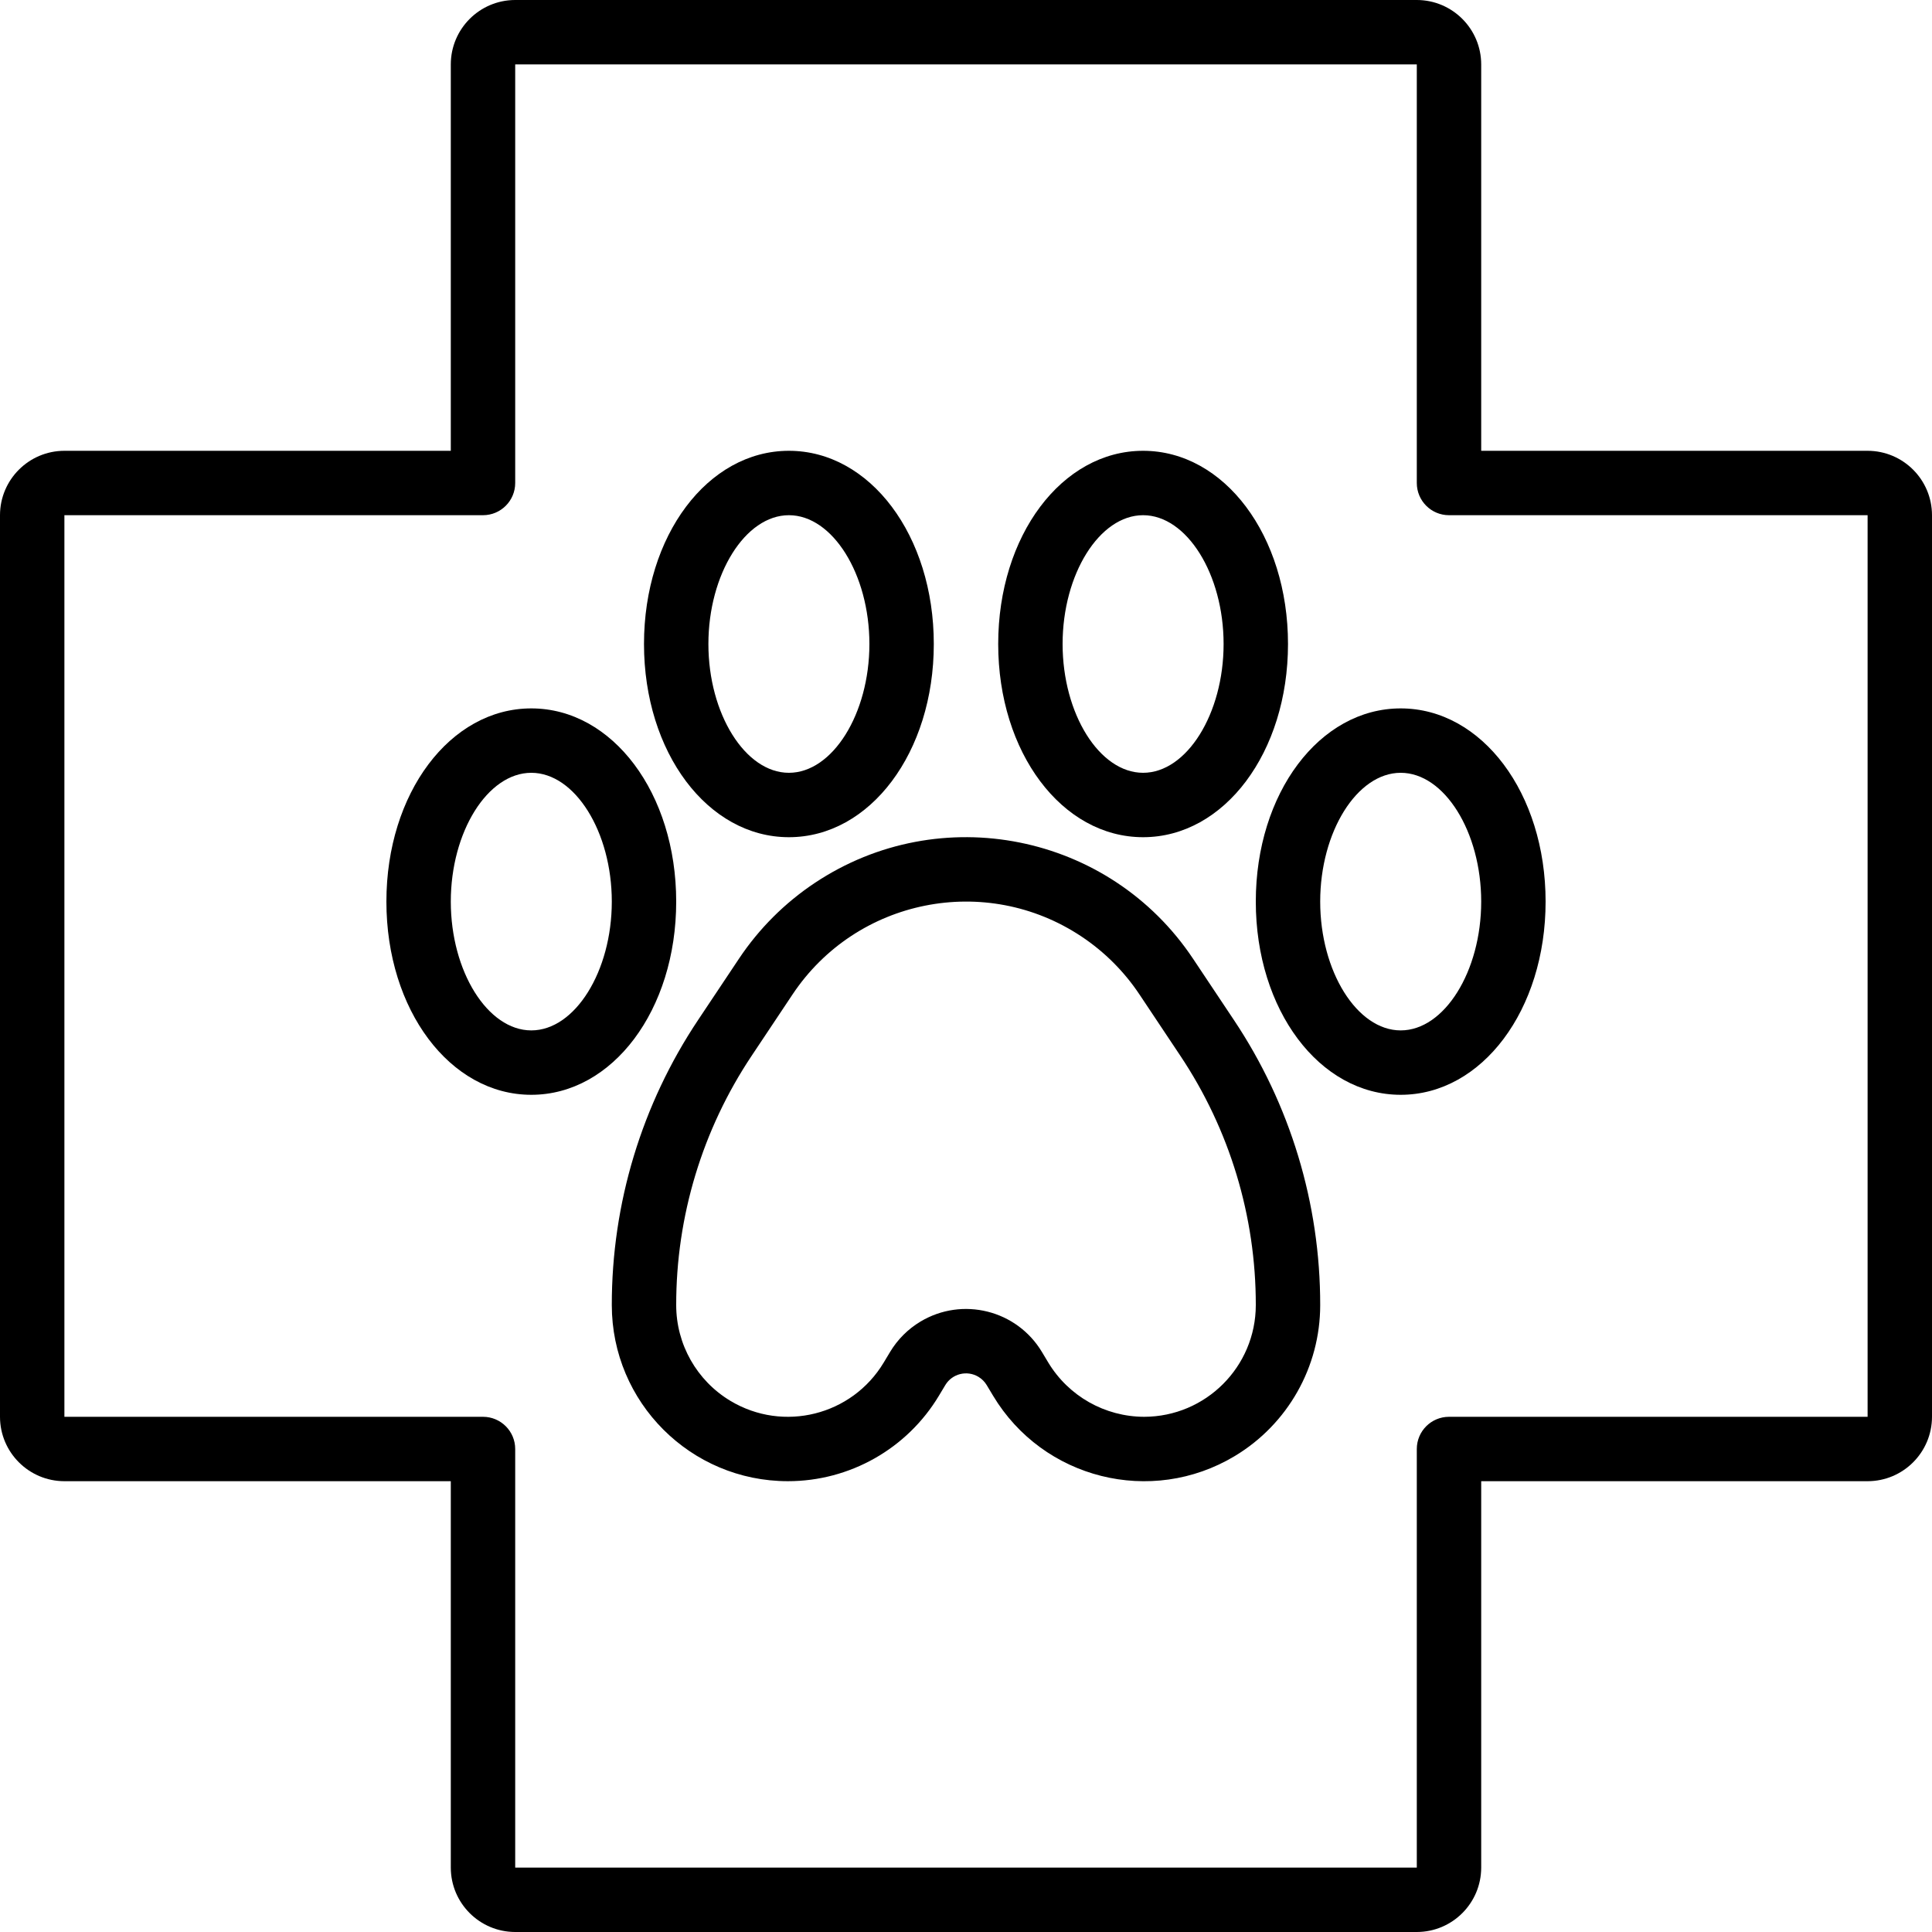
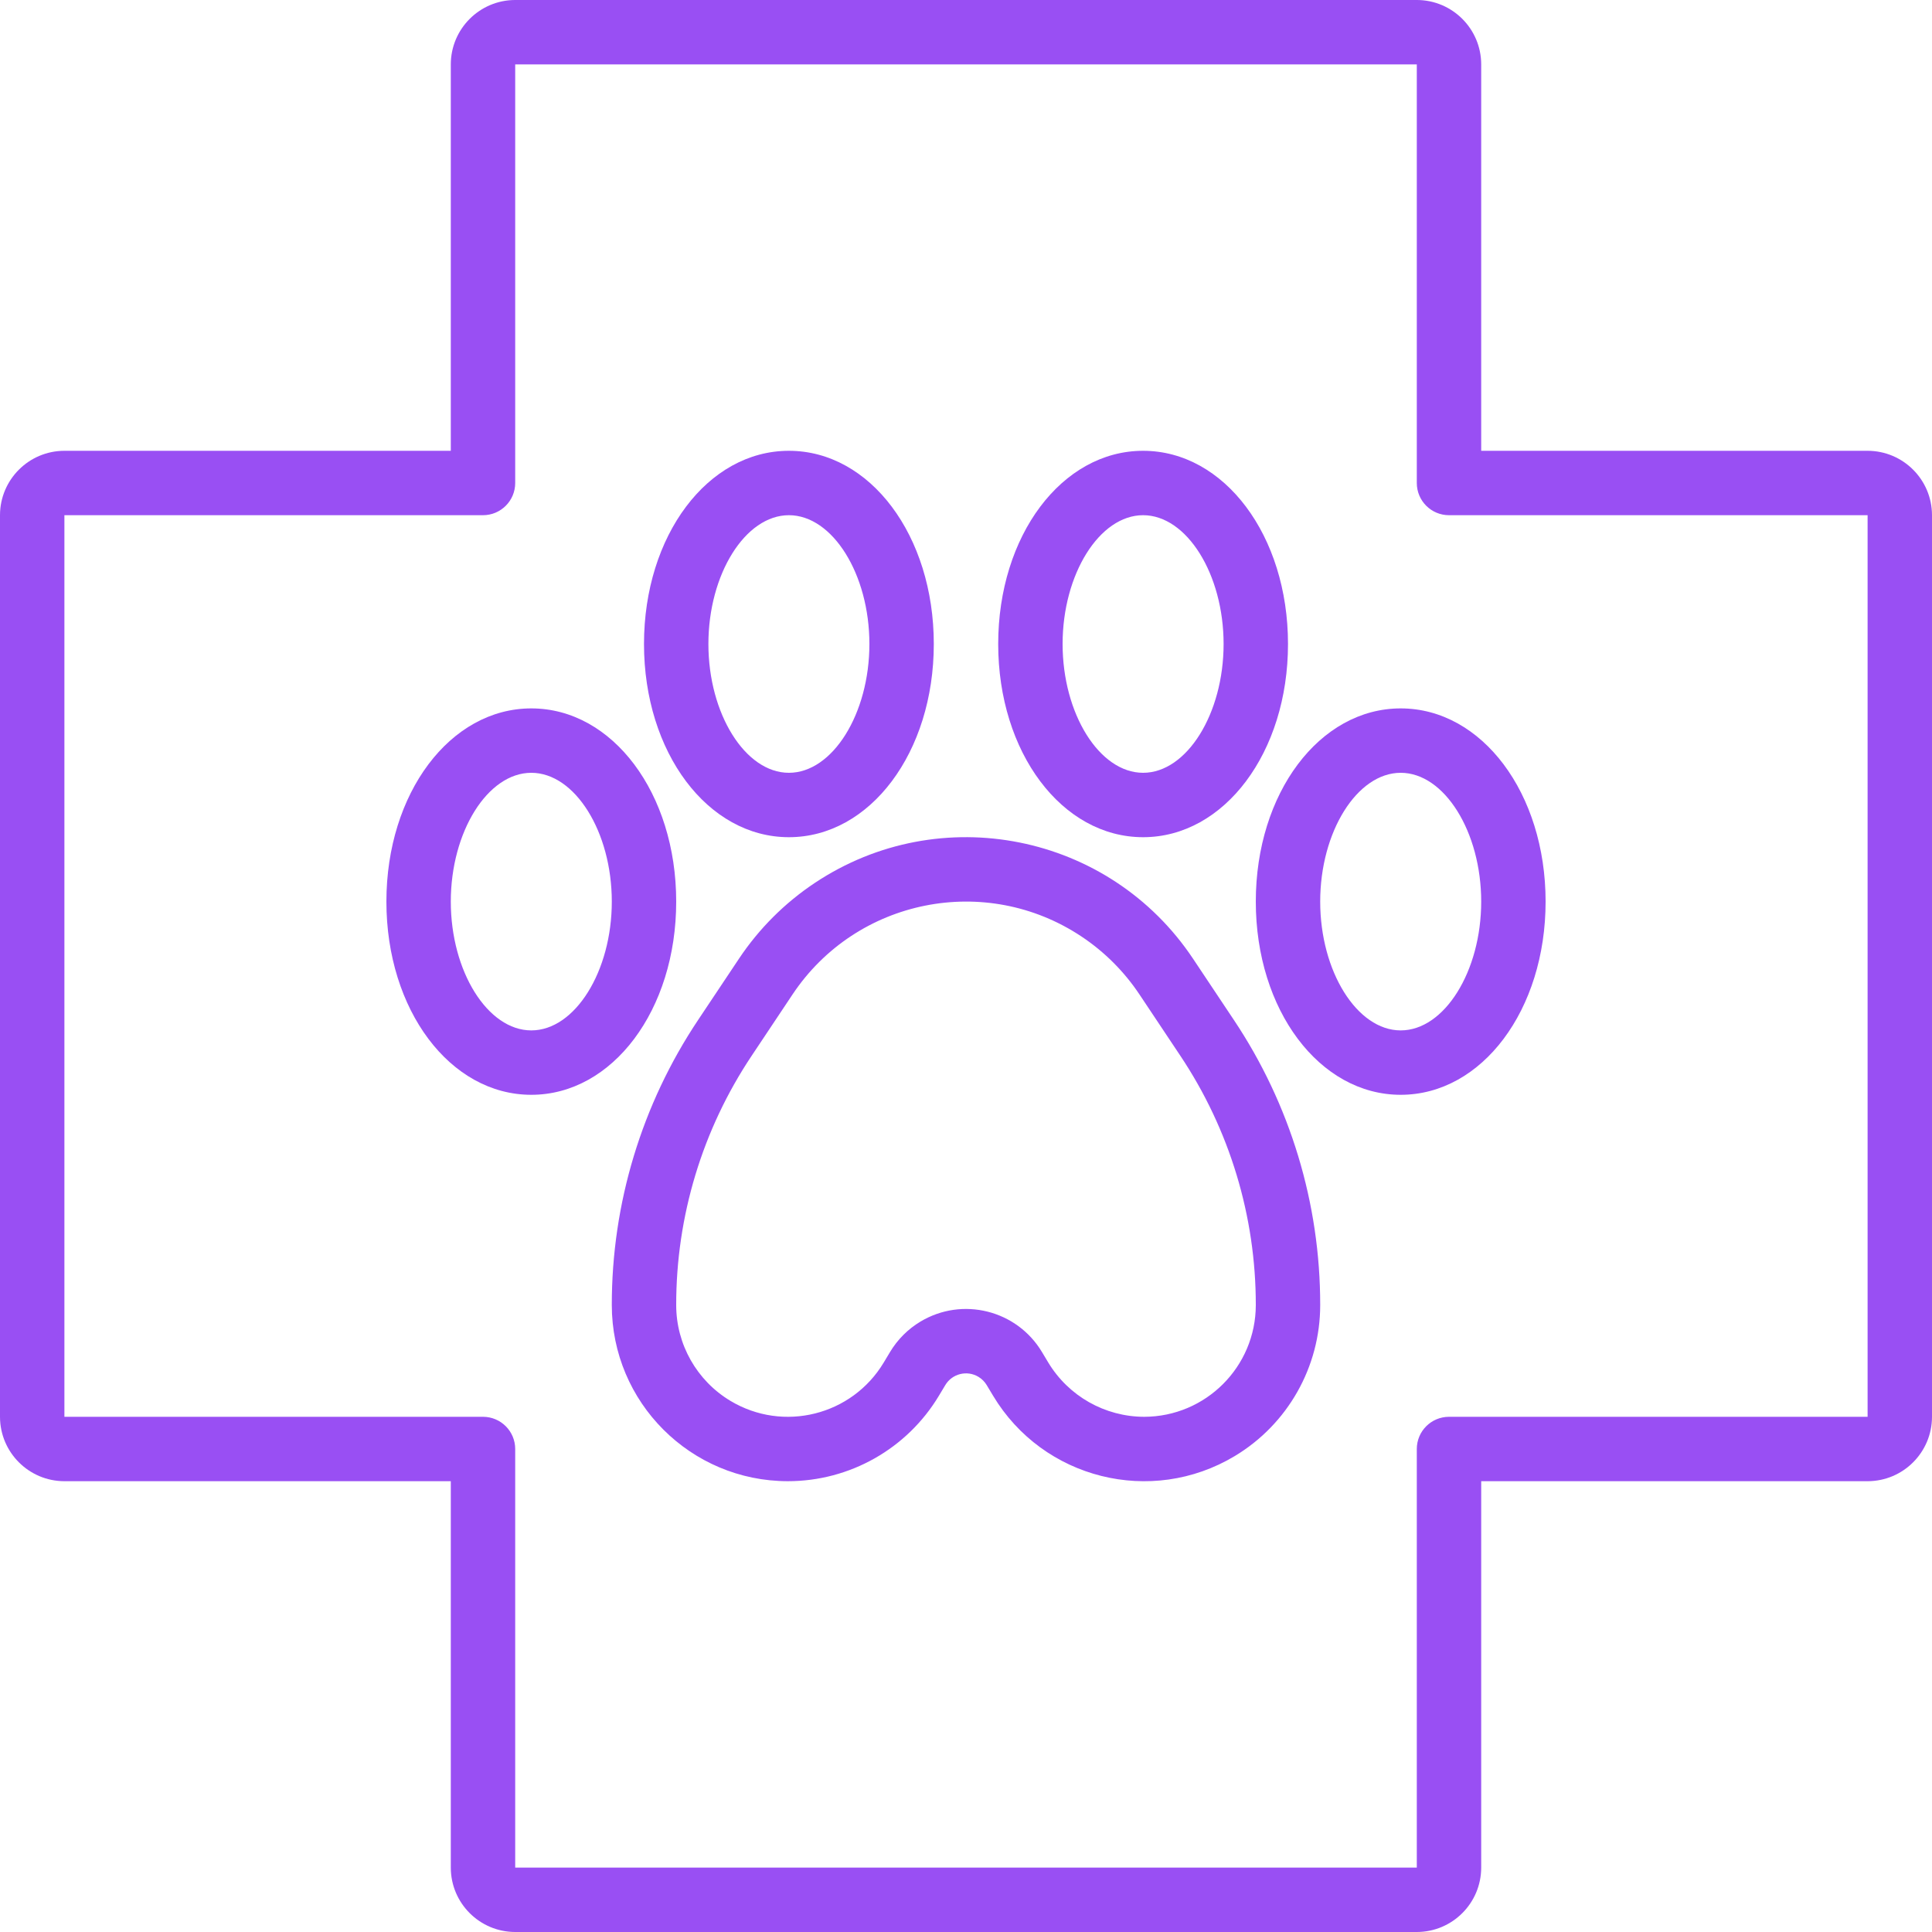
<svg xmlns="http://www.w3.org/2000/svg" id="Capa_1" enable-background="new 0 0 480 480" height="512" viewBox="0 0 480 480" width="512">
-   <path d="m464 112h-96v-96c-.01-8.832-7.168-15.99-16-16h-224c-8.832.01-15.99 7.168-16 16v96h-96c-8.832.01-15.99 7.168-16 16v224c.01 8.832 7.168 15.99 16 16h96v96c.01 8.832 7.168 15.99 16 16h224c8.832-.01 15.99-7.168 16-16v-96h96c8.832-.01 15.99-7.168 16-16v-224c-.01-8.832-7.168-15.99-16-16zm0 240h-104c-4.418 0-8 3.582-8 8v104h-224v-104c0-4.418-3.582-8-8-8h-104v-224h104c4.418 0 8-3.582 8-8v-104h224v104c0 4.418 3.582 8 8 8h104z" />
-   <path d="m296.406 238.188c-20.768-31.152-62.857-39.571-94.009-18.803-7.448 4.965-13.838 11.355-18.803 18.803l-10.146 15.212c-14.008 20.969-21.473 45.627-21.448 70.845.001 24.166 19.592 43.755 43.758 43.754 15.369-.001 29.61-8.064 37.518-21.243l1.579-2.632c1.705-2.841 5.39-3.763 8.232-2.058.845.507 1.551 1.214 2.058 2.058l1.579 2.633c12.434 20.722 39.311 27.441 60.033 15.007 13.179-7.908 21.243-22.15 21.243-37.519.024-25.216-7.441-49.872-21.448-70.84zm-12.162 113.812c-9.742-.029-18.763-5.136-23.8-13.475l-1.579-2.632c-6.251-10.419-19.765-13.797-30.184-7.546-3.097 1.858-5.688 4.45-7.546 7.546l-1.579 2.631c-7.887 13.144-24.937 17.406-38.081 9.519-8.359-5.016-13.474-14.049-13.475-23.798-.022-22.057 6.508-43.623 18.761-61.964l10.145-15.218c15.867-23.8 48.024-30.231 71.824-14.364 5.689 3.793 10.571 8.675 14.364 14.364l10.145 15.217c12.253 18.341 18.783 39.908 18.761 61.965-.018 15.322-12.434 27.738-27.756 27.755z" />
-   <path d="m196 208c20.187 0 36-21.084 36-48s-15.813-48-36-48-36 21.084-36 48 15.813 48 36 48zm0-80c10.841 0 20 14.654 20 32s-9.159 32-20 32-20-14.654-20-32 9.159-32 20-32z" />
-   <path d="m168 224c0-26.916-15.813-48-36-48s-36 21.084-36 48 15.813 48 36 48 36-21.084 36-48zm-36 32c-10.841 0-20-14.654-20-32s9.159-32 20-32 20 14.654 20 32-9.159 32-20 32z" />
-   <path d="m284 208c20.187 0 36-21.084 36-48s-15.813-48-36-48-36 21.084-36 48 15.813 48 36 48zm0-80c10.841 0 20 14.654 20 32s-9.159 32-20 32-20-14.654-20-32 9.159-32 20-32z" />
-   <path d="m312 224c0 26.916 15.813 48 36 48s36-21.084 36-48-15.813-48-36-48-36 21.084-36 48zm56 0c0 17.346-9.159 32-20 32s-20-14.654-20-32 9.159-32 20-32 20 14.654 20 32z" />
+   <path fill="#994ff3" d="m464 112h-96v-96c-.01-8.832-7.168-15.99-16-16h-224c-8.832.01-15.99 7.168-16 16v96h-96c-8.832.01-15.99 7.168-16 16v224c.01 8.832 7.168 15.99 16 16h96v96c.01 8.832 7.168 15.99 16 16h224c8.832-.01 15.99-7.168 16-16v-96h96c8.832-.01 15.99-7.168 16-16v-224c-.01-8.832-7.168-15.99-16-16zm0 240h-104c-4.418 0-8 3.582-8 8v104h-224v-104c0-4.418-3.582-8-8-8h-104v-224h104c4.418 0 8-3.582 8-8v-104h224v104c0 4.418 3.582 8 8 8h104z" />
+   <path fill="#994ff3" d="m296.406 238.188c-20.768-31.152-62.857-39.571-94.009-18.803-7.448 4.965-13.838 11.355-18.803 18.803l-10.146 15.212c-14.008 20.969-21.473 45.627-21.448 70.845.001 24.166 19.592 43.755 43.758 43.754 15.369-.001 29.61-8.064 37.518-21.243l1.579-2.632c1.705-2.841 5.39-3.763 8.232-2.058.845.507 1.551 1.214 2.058 2.058l1.579 2.633c12.434 20.722 39.311 27.441 60.033 15.007 13.179-7.908 21.243-22.15 21.243-37.519.024-25.216-7.441-49.872-21.448-70.84zm-12.162 113.812c-9.742-.029-18.763-5.136-23.8-13.475l-1.579-2.632c-6.251-10.419-19.765-13.797-30.184-7.546-3.097 1.858-5.688 4.45-7.546 7.546l-1.579 2.631c-7.887 13.144-24.937 17.406-38.081 9.519-8.359-5.016-13.474-14.049-13.475-23.798-.022-22.057 6.508-43.623 18.761-61.964l10.145-15.218c15.867-23.8 48.024-30.231 71.824-14.364 5.689 3.793 10.571 8.675 14.364 14.364l10.145 15.217c12.253 18.341 18.783 39.908 18.761 61.965-.018 15.322-12.434 27.738-27.756 27.755z" />
+   <path fill="#994ff3" d="m196 208c20.187 0 36-21.084 36-48s-15.813-48-36-48-36 21.084-36 48 15.813 48 36 48zm0-80c10.841 0 20 14.654 20 32s-9.159 32-20 32-20-14.654-20-32 9.159-32 20-32z" />
+   <path fill="#994ff3" d="m168 224c0-26.916-15.813-48-36-48s-36 21.084-36 48 15.813 48 36 48 36-21.084 36-48zm-36 32c-10.841 0-20-14.654-20-32s9.159-32 20-32 20 14.654 20 32-9.159 32-20 32z" />
+   <path fill="#994ff3" d="m284 208c20.187 0 36-21.084 36-48s-15.813-48-36-48-36 21.084-36 48 15.813 48 36 48zm0-80c10.841 0 20 14.654 20 32s-9.159 32-20 32-20-14.654-20-32 9.159-32 20-32z" />
+   <path fill="#994ff3" d="m312 224c0 26.916 15.813 48 36 48s36-21.084 36-48-15.813-48-36-48-36 21.084-36 48zm56 0c0 17.346-9.159 32-20 32s-20-14.654-20-32 9.159-32 20-32 20 14.654 20 32z" />
</svg>
